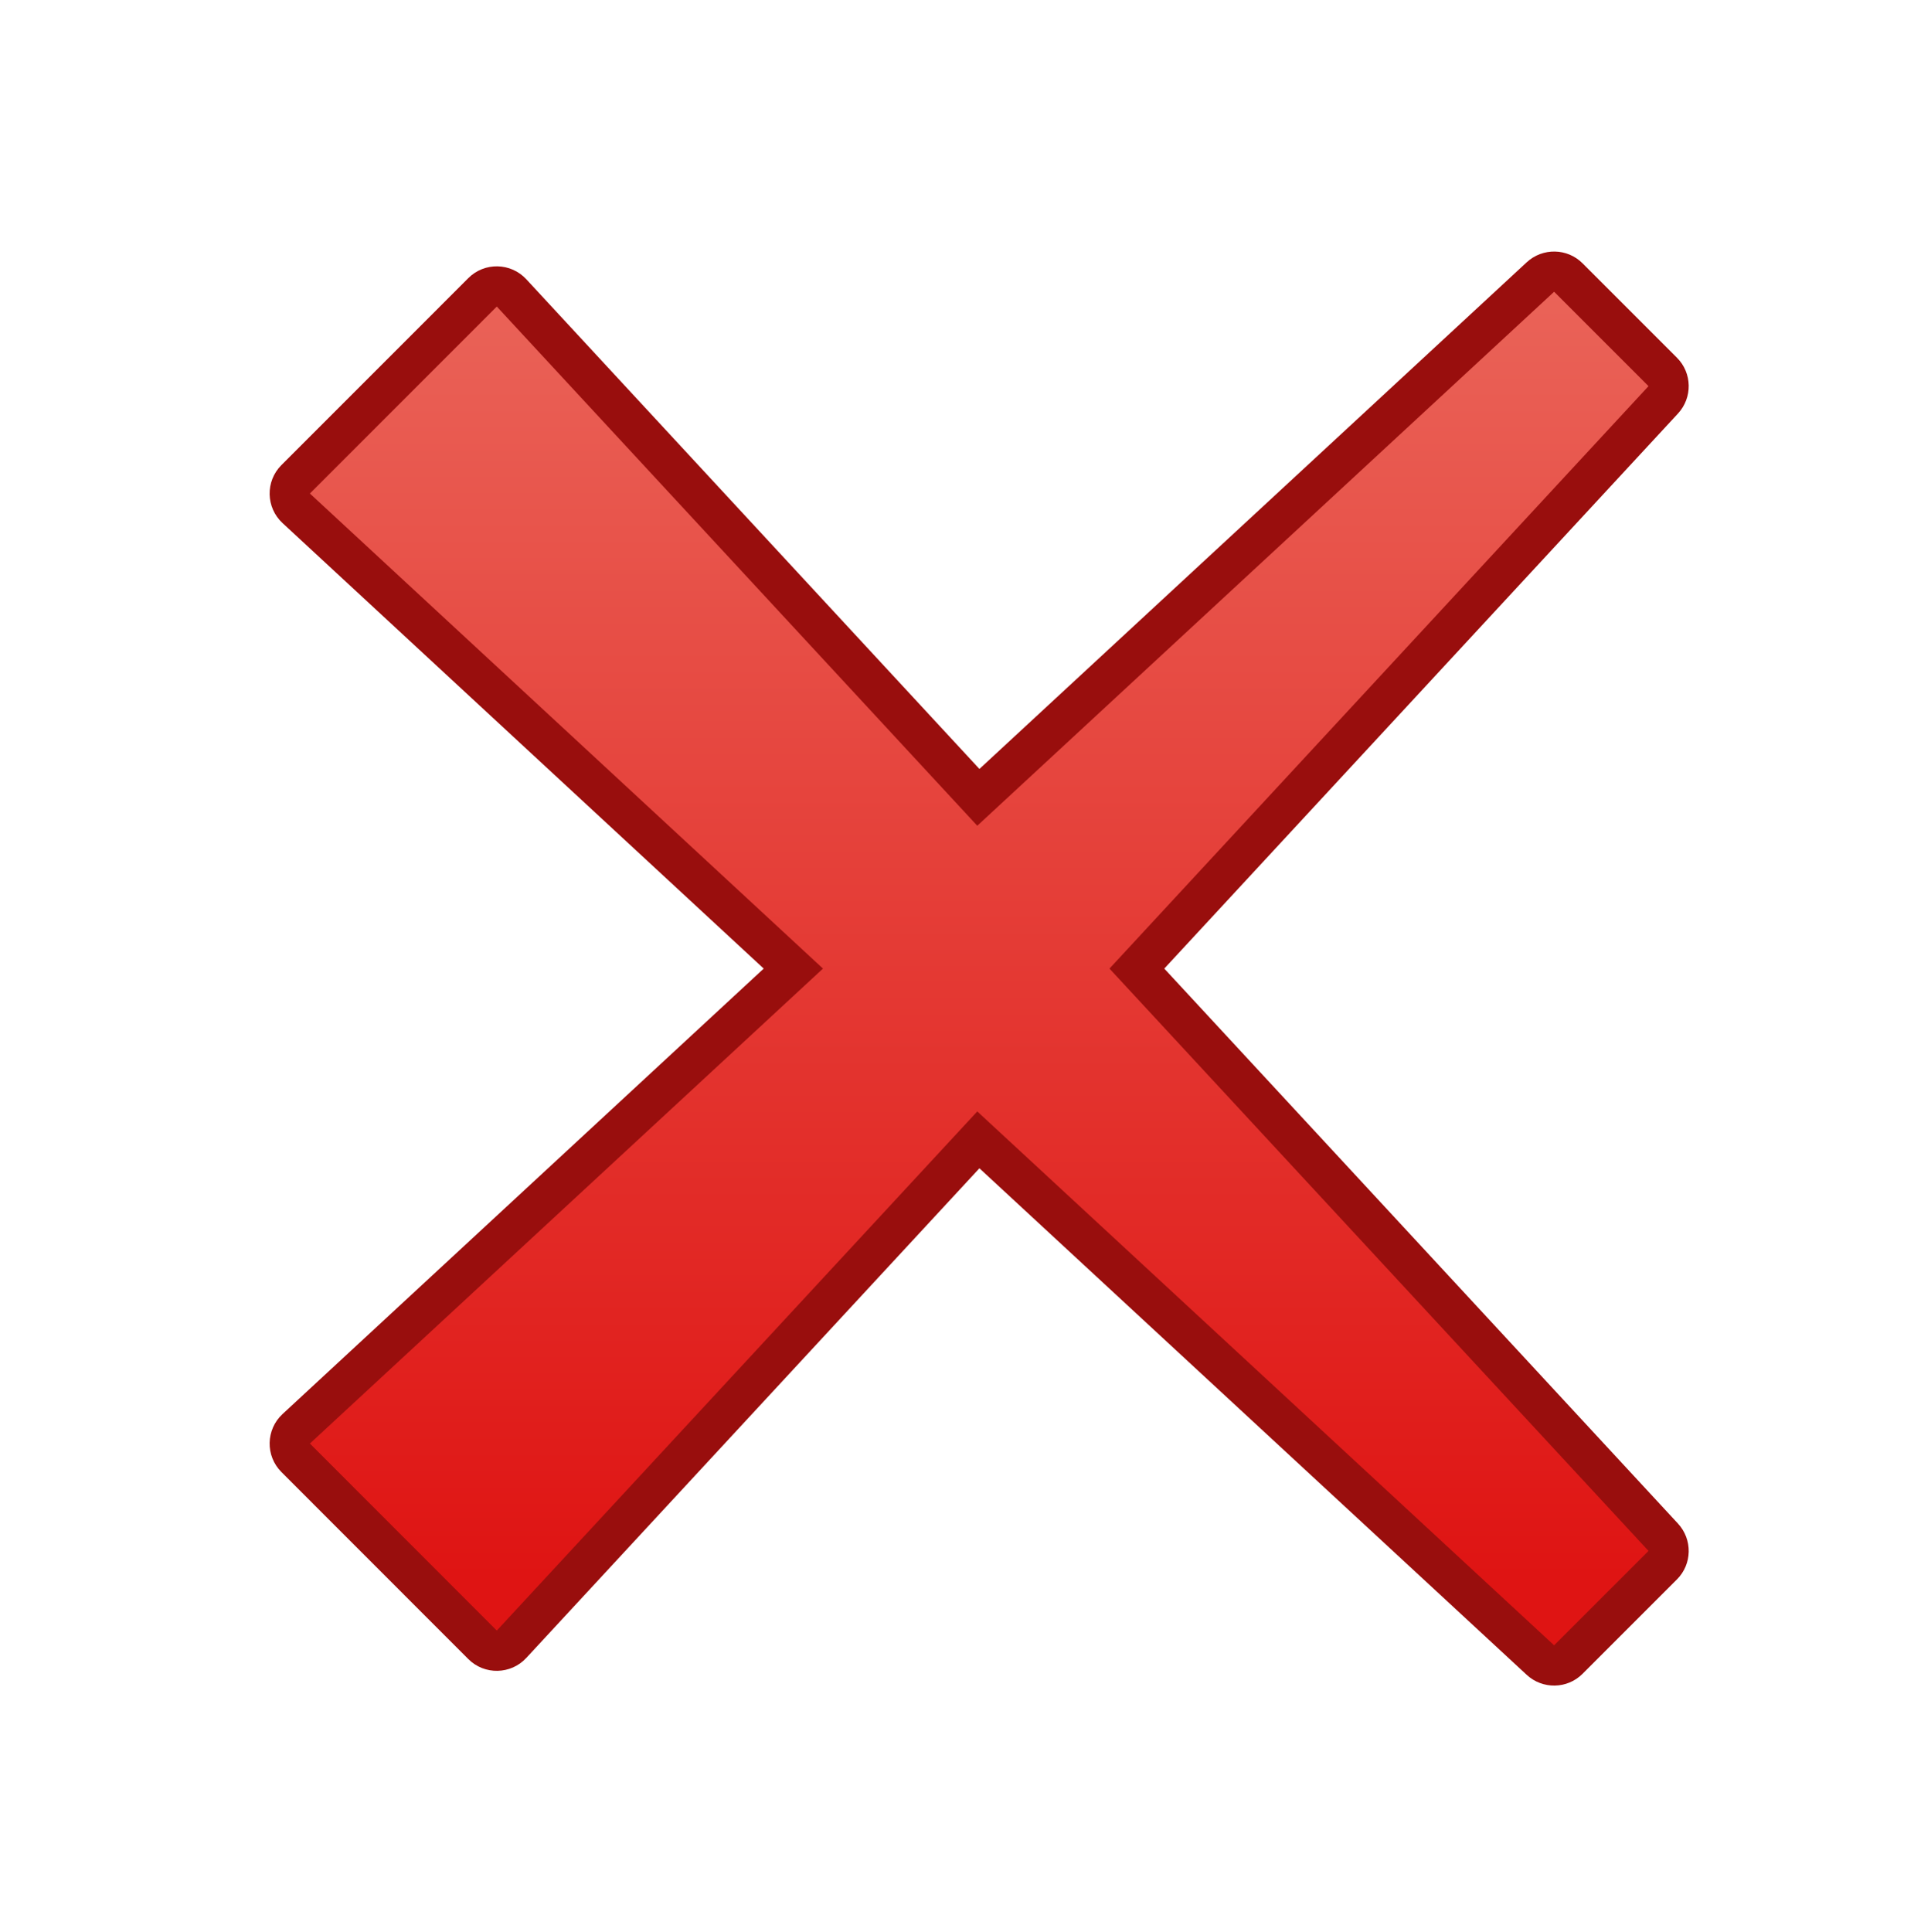
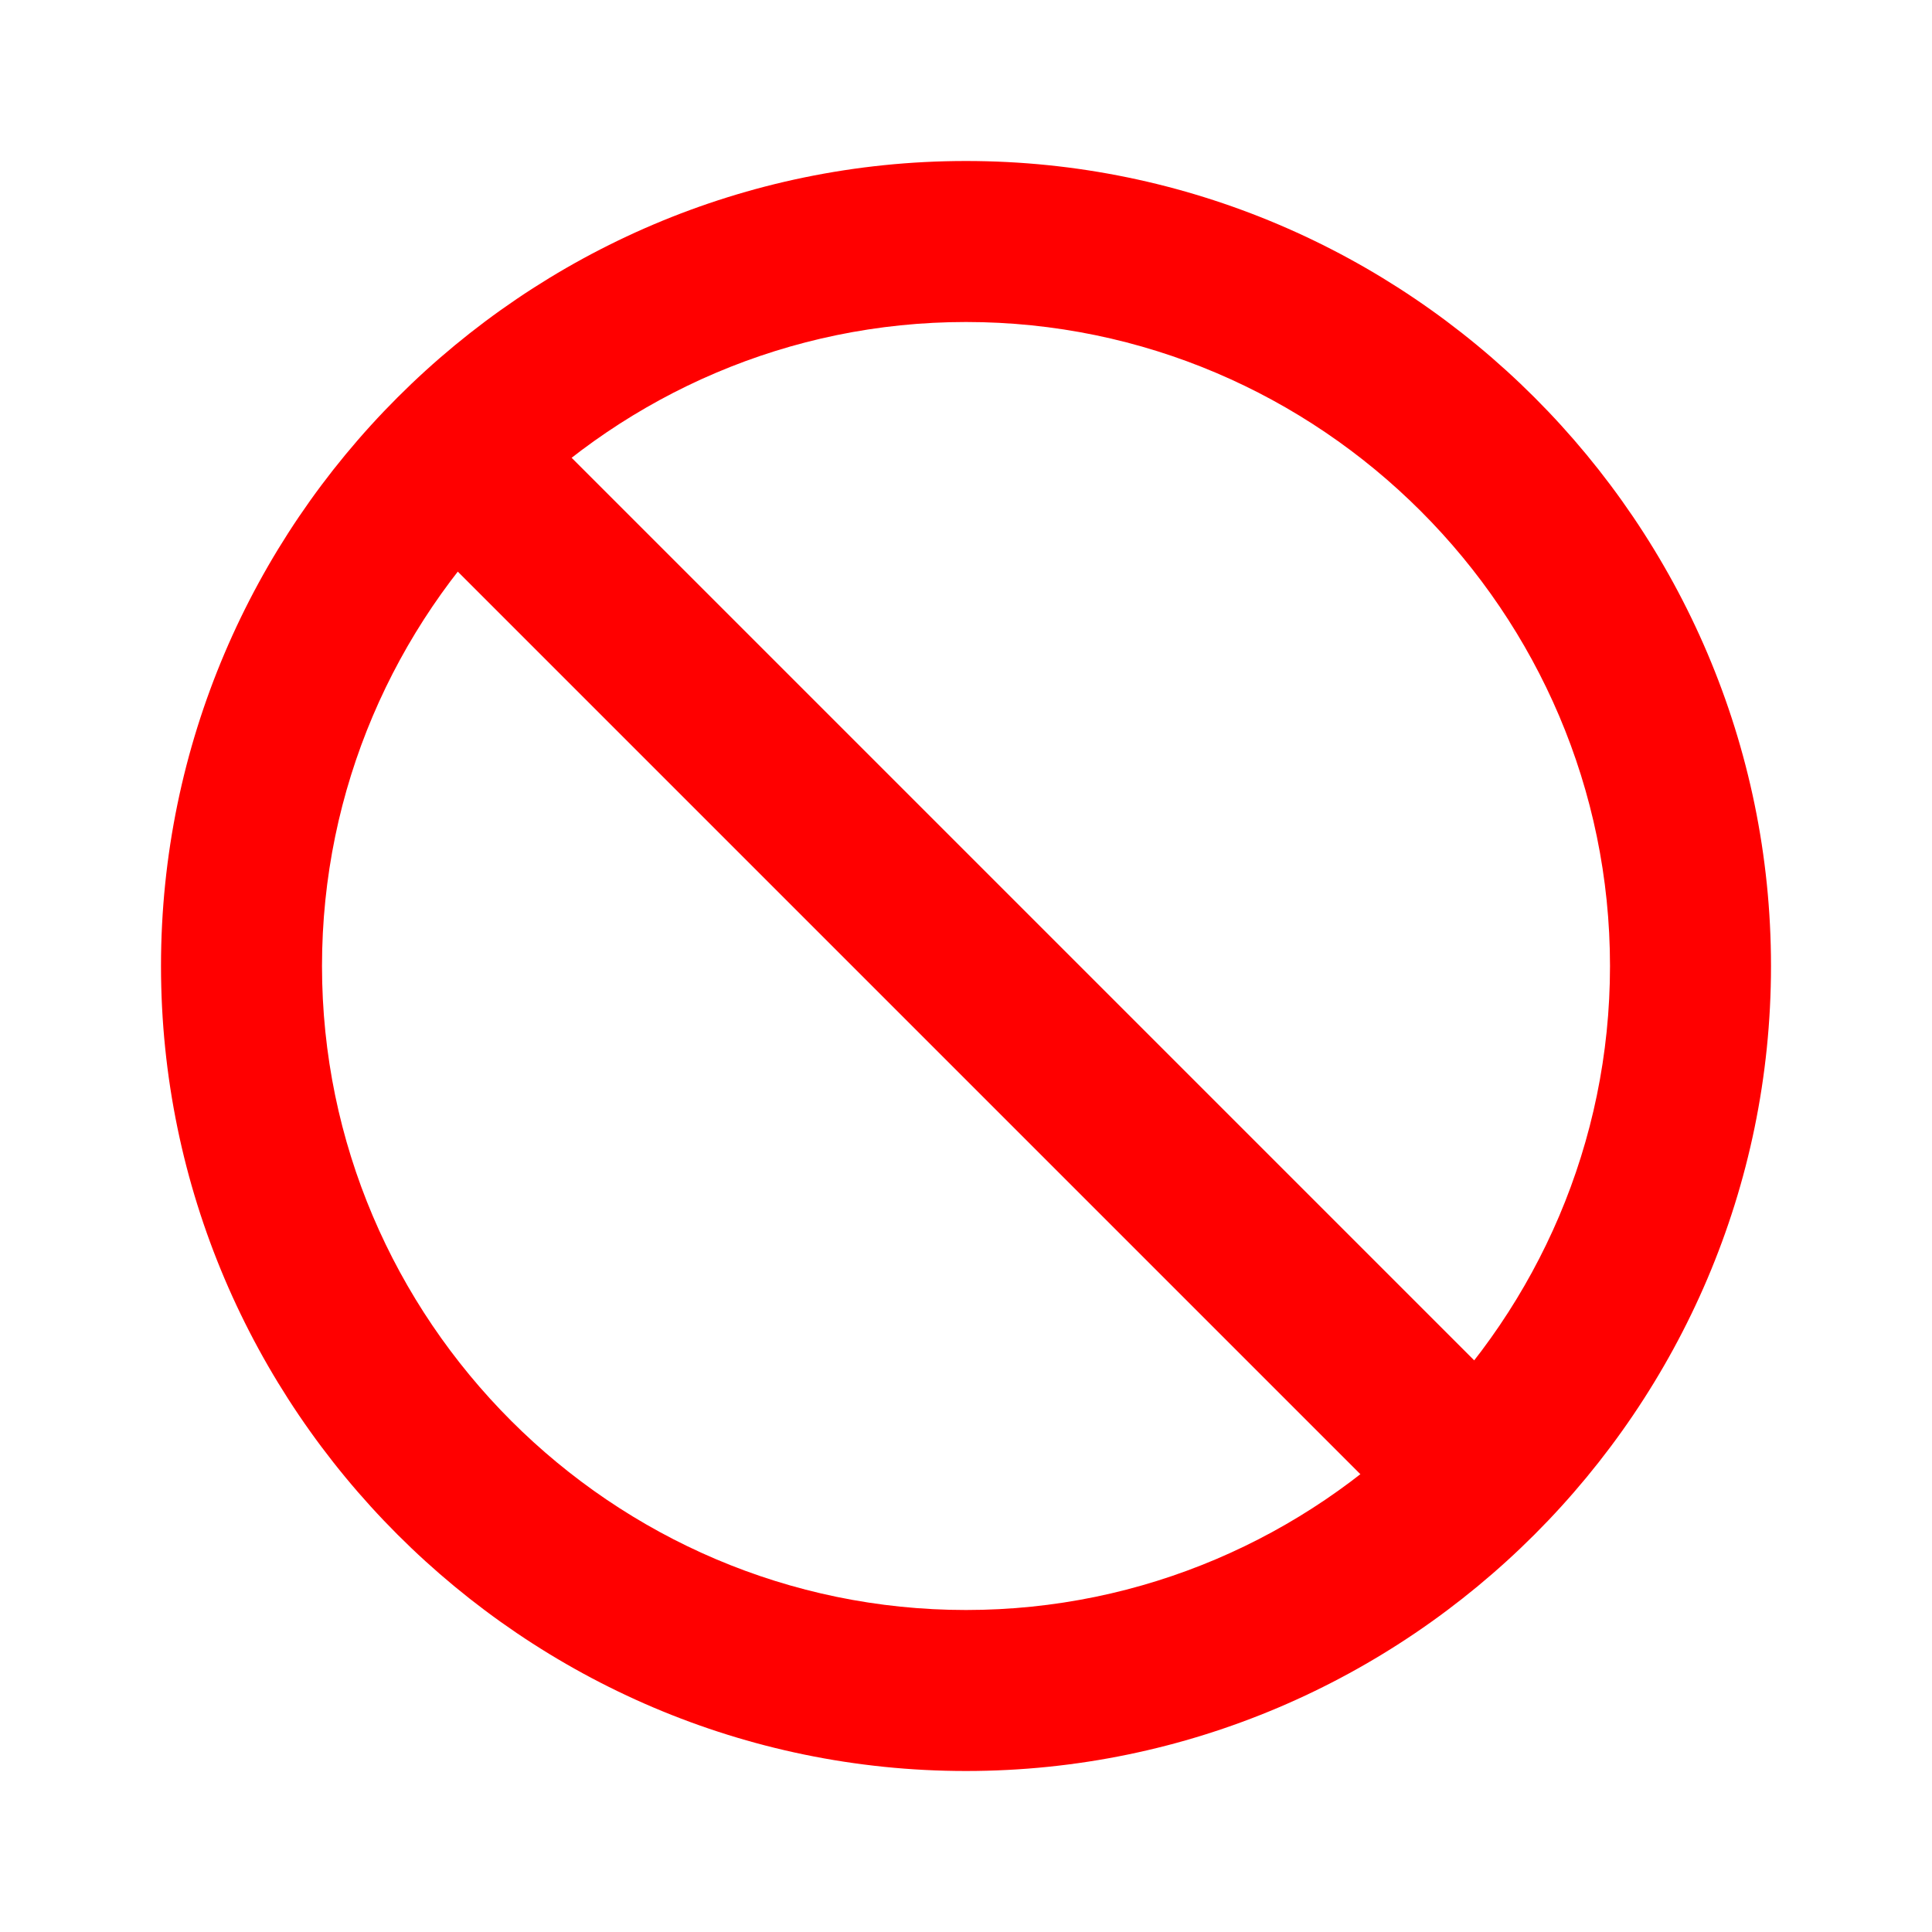
- <svg xmlns="http://www.w3.org/2000/svg" xmlns:xlink="http://www.w3.org/1999/xlink" style="enable-background:new 0 0 35.999 36.005;" version="1.1" viewBox="0 0 35.999 36.005" xml:space="preserve">
-   <g id="Delete">
-     <g id="Layer_6">
-       <defs>
-         <rect height="36.005" id="SVGID_1_" width="35.999" />
-       </defs>
-       <clipPath id="SVGID_2_">
-         <use style="overflow:visible;" xlink:href="#SVGID_1_" />
-       </clipPath>
-       <g id="ClipView_2" style="clip-path:url(#SVGID_2_);">
-         <g>
-           <path d="M1.501,1.431v32.244H33.75V1.431H1.501z" marker-end="none" marker-start="none" style="fill:none;" />
-           <g id="ClipView_3">
-             <defs>
-               <rect height="32.244" id="SVGID_3_" width="32.249" x="1.501" y="1.431" />
-             </defs>
-             <clipPath id="SVGID_4_">
-               <use style="overflow:visible;" xlink:href="#SVGID_3_" />
-             </clipPath>
-             <g style="clip-path:url(#SVGID_4_);">
-               <g id="Group_13">
-                 <path d="M28.468,31.226l-10.206-9.445L9.813,30.91         c-0.289,0.312-0.78,0.322-1.081,0.021l-3.485-3.487c-0.301-0.301-0.291-0.792,0.021-1.081l8.972-8.305L5.268,9.752         c-0.312-0.289-0.322-0.78-0.021-1.081l3.485-3.486c0.301-0.301,0.792-0.291,1.081,0.021l8.449,9.13l10.206-9.447         c0.296-0.273,0.755-0.265,1.04,0.02l1.76,1.76c0.285,0.285,0.293,0.744,0.02,1.04l-9.579,10.349l9.579,10.348         c0.273,0.296,0.265,0.755-0.02,1.04l-1.76,1.76C29.223,31.491,28.764,31.499,28.468,31.226z" marker-end="none" marker-start="none" style="fill:#990E0D;" />
-                 <linearGradient gradientTransform="matrix(6.123234e-017 -1 1 6.123234e-017 121.259 468.12)" gradientUnits="userSpaceOnUse" id="SVGID_5_" x1="438.709" x2="463.042" y1="-103.001" y2="-103.001">
-                   <stop offset="0" style="stop-color:#DF1413" />
-                   <stop offset="1" style="stop-color:#EA6459" />
-                 </linearGradient>
-                 <path d="M28.978,30.675l-10.756-9.954L9.263,30.4         l-3.485-3.487l9.567-8.855L5.778,9.201l3.485-3.486l8.959,9.68l10.756-9.956l1.76,1.76L20.687,18.058l10.051,10.857         L28.978,30.675z" marker-end="none" marker-start="none" style="fill:url(#SVGID_5_);" />
-               </g>
-             </g>
-           </g>
-         </g>
-       </g>
-     </g>
+ <svg xmlns="http://www.w3.org/2000/svg" width="24" height="24">
+   <g>
+     <rect fill="none" id="canvas_background" height="402" width="582" y="-1" x="-1" />
  </g>
-   <g id="Layer_1" />
+   <g>
+     <path fill="#ff0000" id="svg_2" d="m12,4c4.4,0 8,3.6 8,8s-3.6,8 -8,8s-8,-3.6 -8,-8s3.6,-8 8,-8m0,-2c-5.5,0 -10,4.5 -10,10c0,5.5 4.5,10 10,10s10,-4.5 10,-10c0,-5.5 -4.5,-10 -10,-10l0,0z" />
+     <line id="svg_3" y2="5.8" y1="18.2" x2="5.8" x1="18.2" stroke-width="2" stroke-miterlimit="10" stroke="#ff0000" fill="none" />
+   </g>
</svg>
